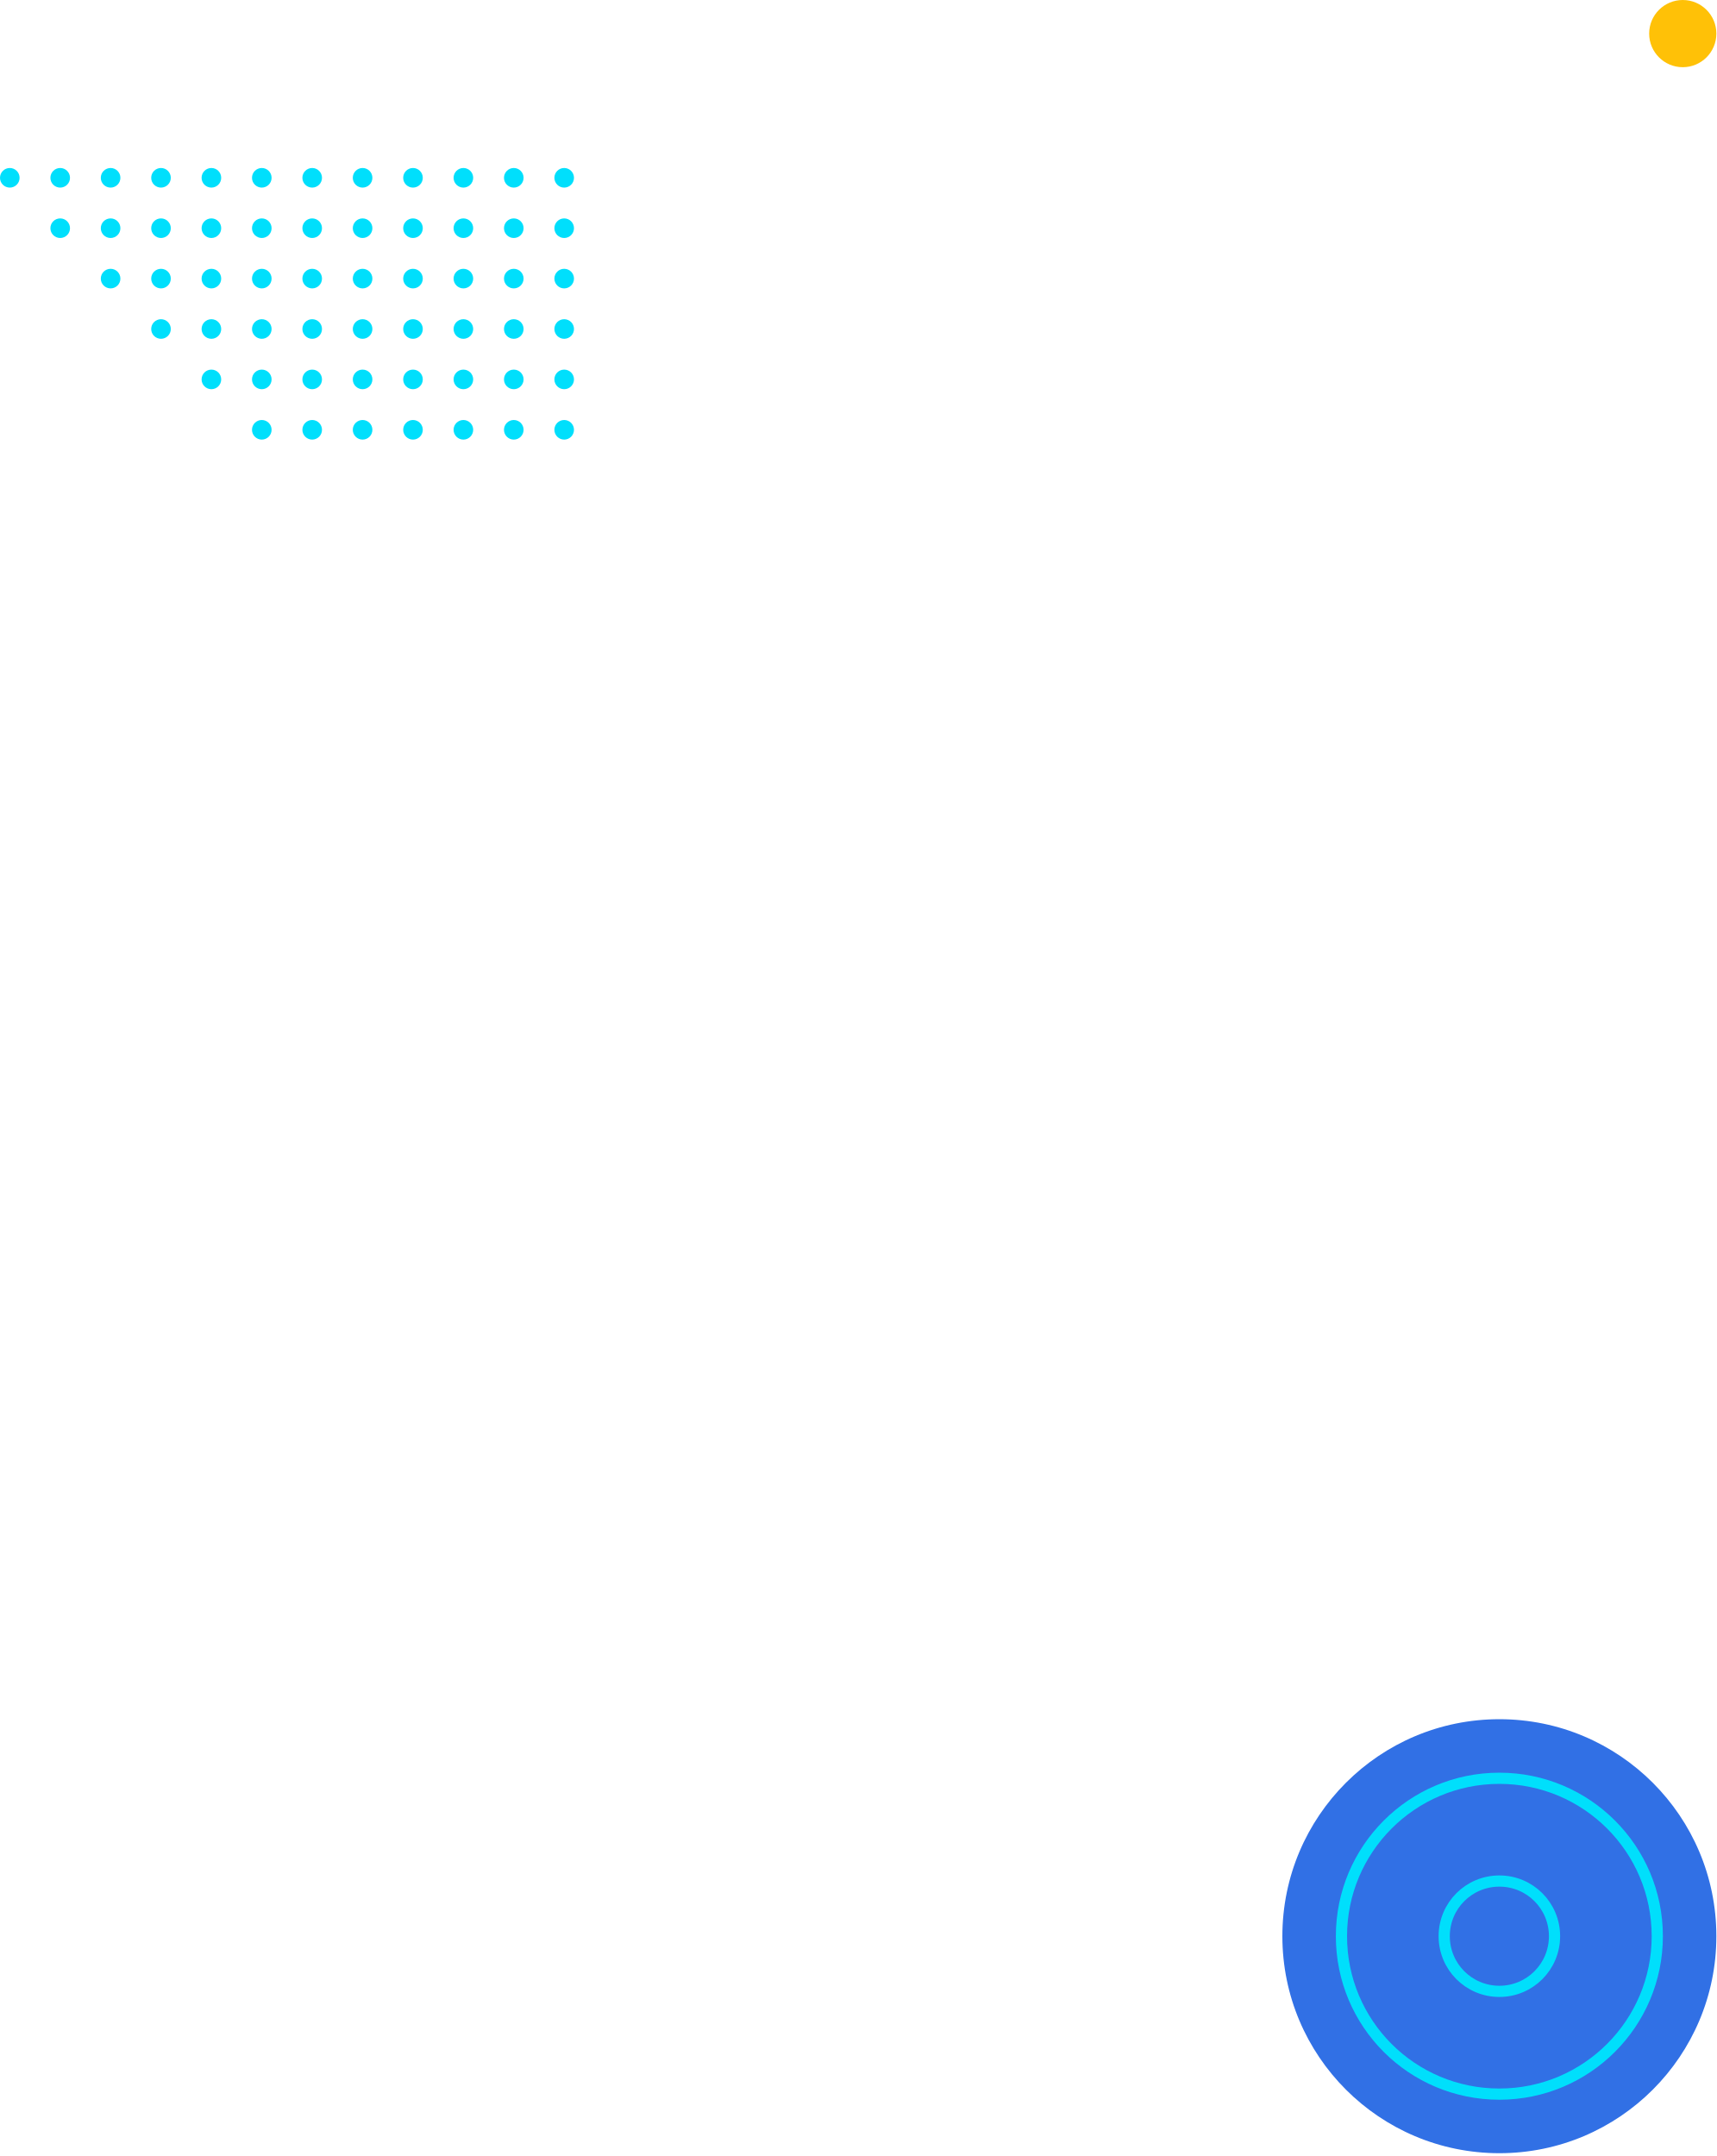
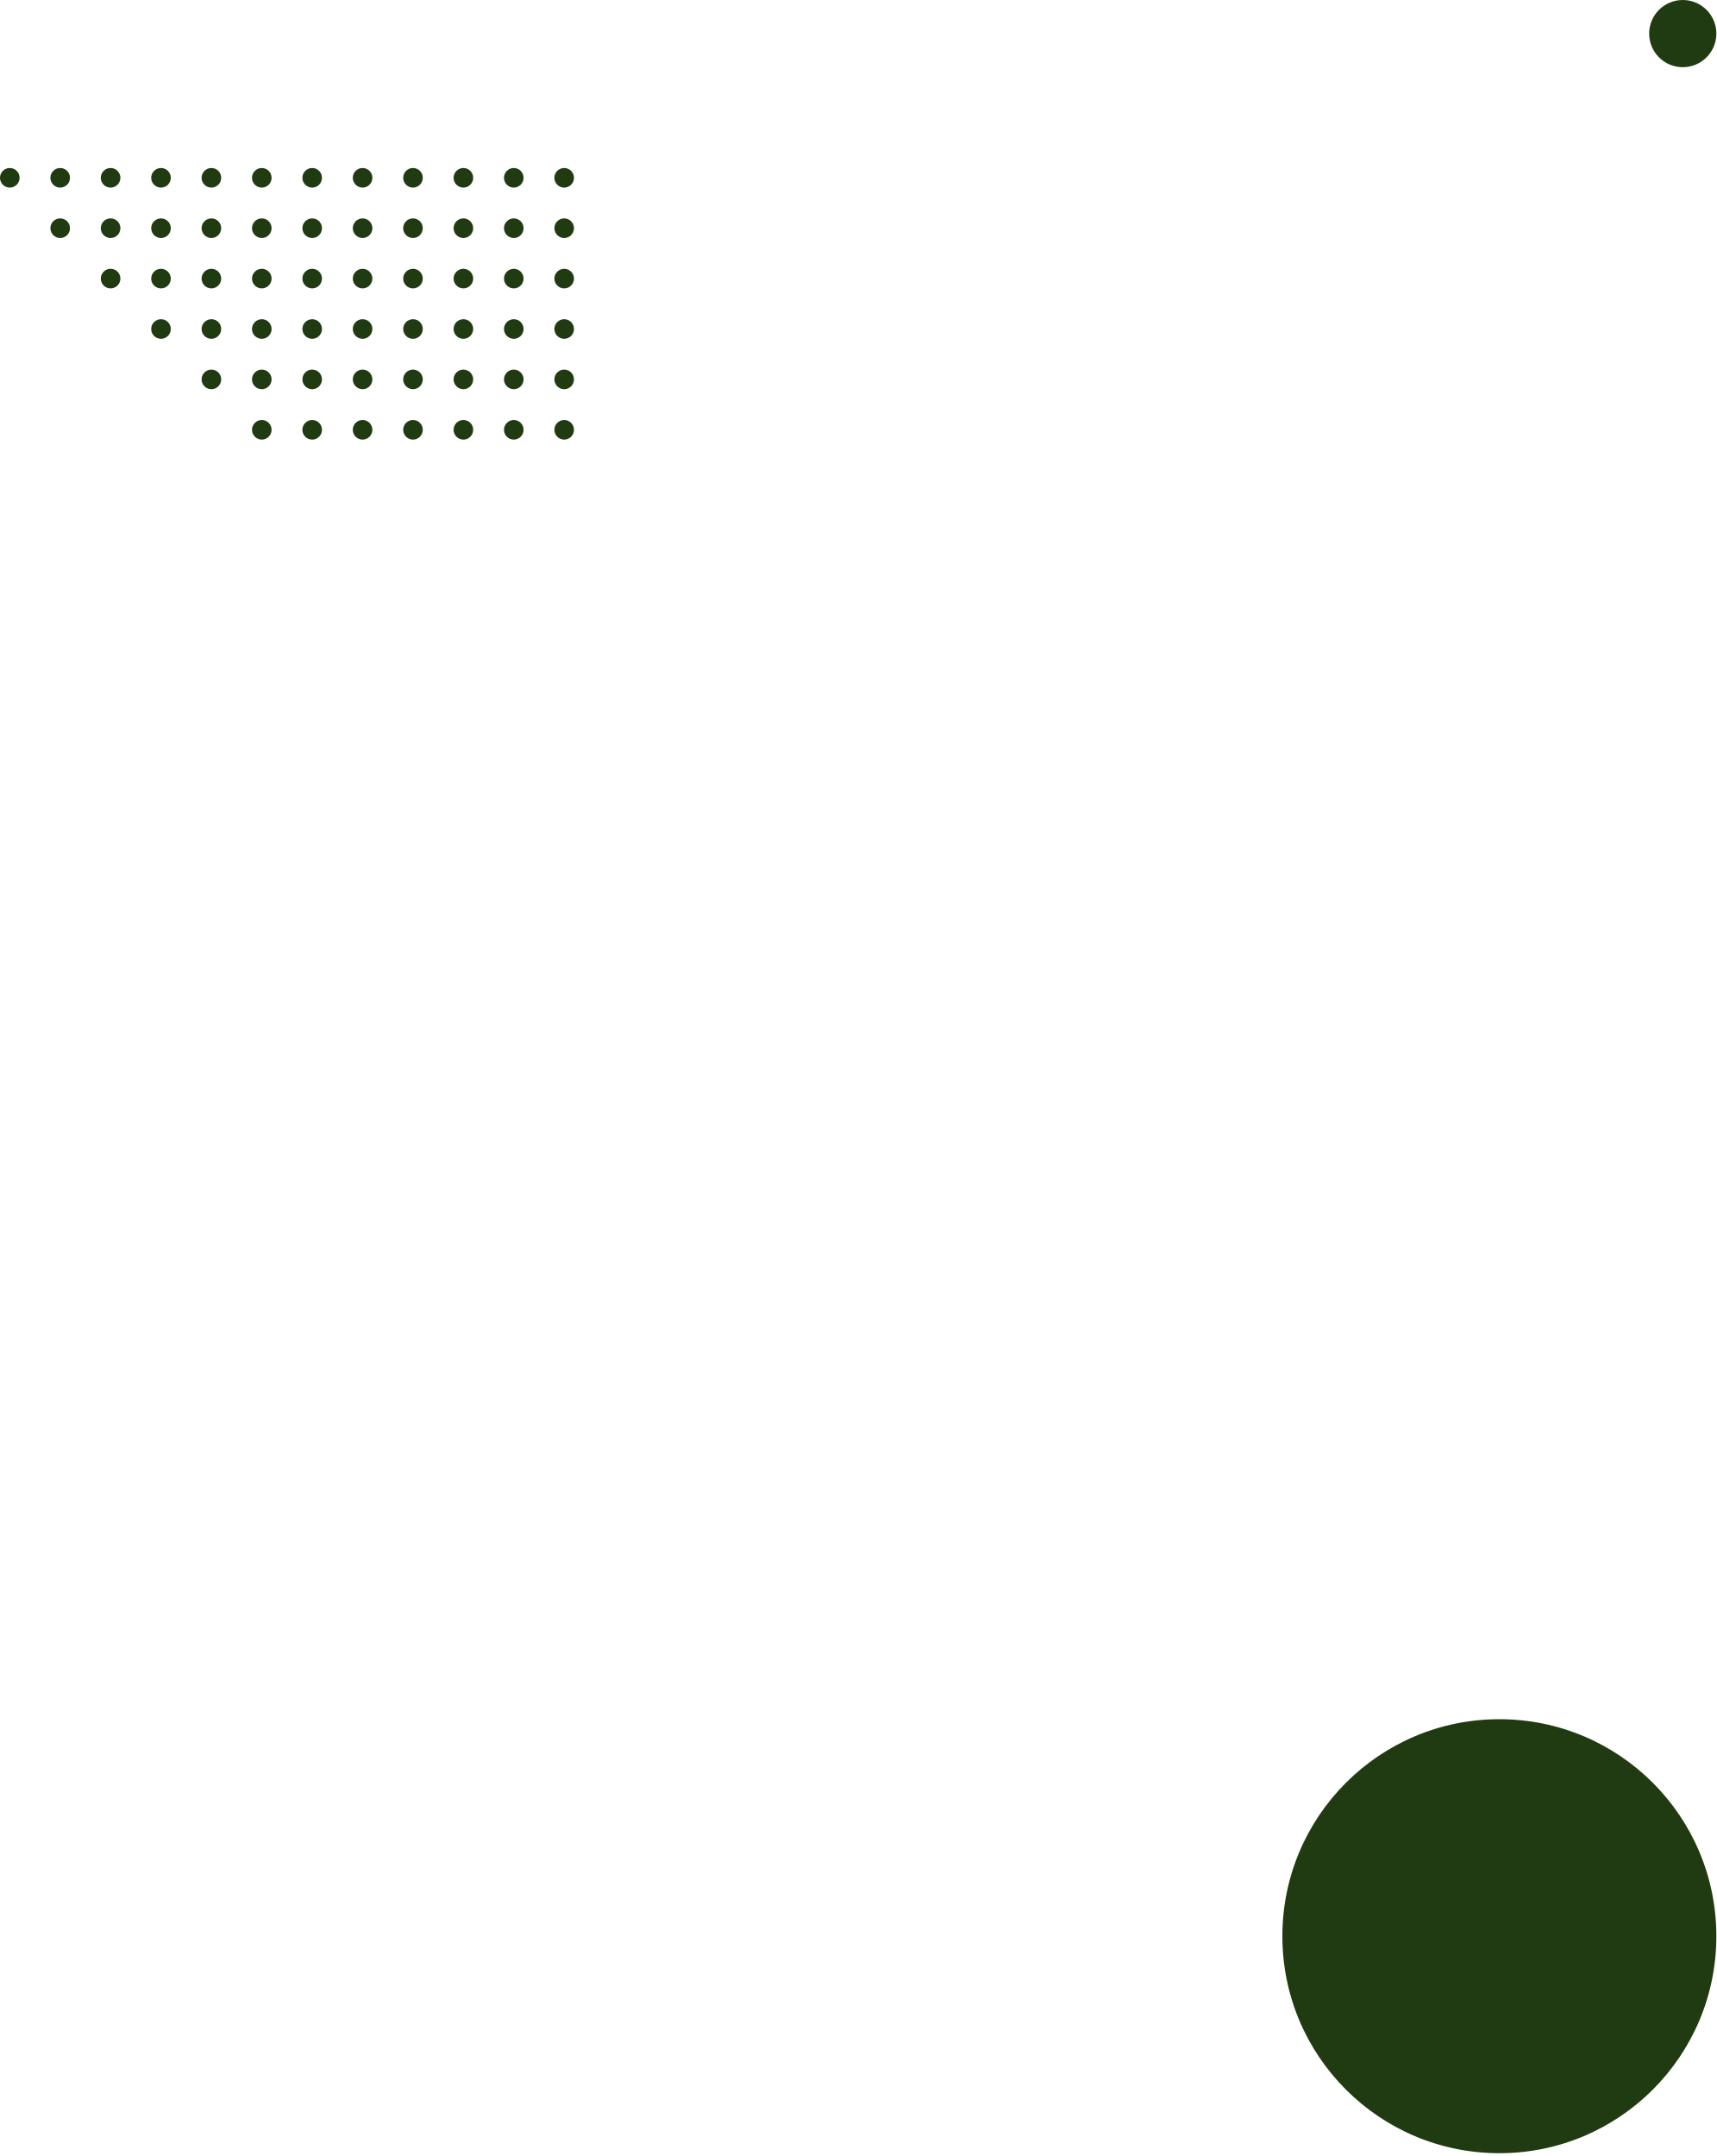
- <svg xmlns="http://www.w3.org/2000/svg" width="613" height="770" viewBox="0 0 613 770" fill="none">
-   <path d="M201.5 157C203.433 157 205 155.433 205 153.5C205 151.567 203.433 150 201.5 150C199.567 150 198 151.567 198 153.5C198 155.433 199.567 157 201.5 157Z" fill="#00DFFC" />
-   <path d="M201.5 67C203.433 67 205 65.433 205 63.5C205 61.567 203.433 60 201.5 60C199.567 60 198 61.567 198 63.5C198 65.433 199.567 67 201.5 67Z" fill="#00DFFC" />
-   <path d="M201.5 139C203.433 139 205 137.433 205 135.5C205 133.567 203.433 132 201.5 132C199.567 132 198 133.567 198 135.5C198 137.433 199.567 139 201.5 139Z" fill="#00DFFC" />
-   <path d="M201.5 121C203.433 121 205 119.433 205 117.5C205 115.567 203.433 114 201.5 114C199.567 114 198 115.567 198 117.5C198 119.433 199.567 121 201.5 121Z" fill="#00DFFC" />
-   <path d="M201.5 103C203.433 103 205 101.433 205 99.5C205 97.567 203.433 96 201.5 96C199.567 96 198 97.567 198 99.5C198 101.433 199.567 103 201.5 103Z" fill="#00DFFC" />
-   <path d="M201.5 85C203.433 85 205 83.433 205 81.5C205 79.567 203.433 78 201.5 78C199.567 78 198 79.567 198 81.5C198 83.433 199.567 85 201.5 85Z" fill="#00DFFC" />
-   <path d="M183.5 157C185.433 157 187 155.433 187 153.5C187 151.567 185.433 150 183.5 150C181.567 150 180 151.567 180 153.5C180 155.433 181.567 157 183.5 157Z" fill="#00DFFC" />
-   <path d="M183.5 67C185.433 67 187 65.433 187 63.5C187 61.567 185.433 60 183.5 60C181.567 60 180 61.567 180 63.5C180 65.433 181.567 67 183.5 67Z" fill="#00DFFC" />
-   <path d="M183.5 139C185.433 139 187 137.433 187 135.5C187 133.567 185.433 132 183.5 132C181.567 132 180 133.567 180 135.5C180 137.433 181.567 139 183.5 139Z" fill="#00DFFC" />
-   <path d="M183.5 121C185.433 121 187 119.433 187 117.5C187 115.567 185.433 114 183.5 114C181.567 114 180 115.567 180 117.5C180 119.433 181.567 121 183.5 121Z" fill="#00DFFC" />
-   <path d="M183.5 103C185.433 103 187 101.433 187 99.5C187 97.567 185.433 96 183.5 96C181.567 96 180 97.567 180 99.5C180 101.433 181.567 103 183.5 103Z" fill="#00DFFC" />
-   <path d="M183.5 85C185.433 85 187 83.433 187 81.5C187 79.567 185.433 78 183.5 78C181.567 78 180 79.567 180 81.5C180 83.433 181.567 85 183.5 85Z" fill="#00DFFC" />
-   <path d="M165.5 157C167.433 157 169 155.433 169 153.5C169 151.567 167.433 150 165.5 150C163.567 150 162 151.567 162 153.5C162 155.433 163.567 157 165.5 157Z" fill="#00DFFC" />
-   <path d="M165.5 67C167.433 67 169 65.433 169 63.5C169 61.567 167.433 60 165.5 60C163.567 60 162 61.567 162 63.5C162 65.433 163.567 67 165.5 67Z" fill="#00DFFC" />
-   <path d="M165.5 139C167.433 139 169 137.433 169 135.5C169 133.567 167.433 132 165.5 132C163.567 132 162 133.567 162 135.5C162 137.433 163.567 139 165.5 139Z" fill="#00DFFC" />
-   <path d="M165.5 121C167.433 121 169 119.433 169 117.5C169 115.567 167.433 114 165.5 114C163.567 114 162 115.567 162 117.5C162 119.433 163.567 121 165.5 121Z" fill="#00DFFC" />
-   <path d="M165.5 103C167.433 103 169 101.433 169 99.5C169 97.567 167.433 96 165.5 96C163.567 96 162 97.567 162 99.5C162 101.433 163.567 103 165.5 103Z" fill="#00DFFC" />
-   <path d="M165.5 85C167.433 85 169 83.433 169 81.5C169 79.567 167.433 78 165.5 78C163.567 78 162 79.567 162 81.5C162 83.433 163.567 85 165.5 85Z" fill="#00DFFC" />
-   <path d="M147.5 157C149.433 157 151 155.433 151 153.5C151 151.567 149.433 150 147.5 150C145.567 150 144 151.567 144 153.5C144 155.433 145.567 157 147.5 157Z" fill="#00DFFC" />
-   <path d="M147.5 67C149.433 67 151 65.433 151 63.5C151 61.567 149.433 60 147.5 60C145.567 60 144 61.567 144 63.5C144 65.433 145.567 67 147.5 67Z" fill="#00DFFC" />
-   <path d="M147.5 139C149.433 139 151 137.433 151 135.5C151 133.567 149.433 132 147.5 132C145.567 132 144 133.567 144 135.5C144 137.433 145.567 139 147.5 139Z" fill="#00DFFC" />
-   <path d="M147.5 121C149.433 121 151 119.433 151 117.5C151 115.567 149.433 114 147.5 114C145.567 114 144 115.567 144 117.5C144 119.433 145.567 121 147.5 121Z" fill="#00DFFC" />
-   <path d="M147.5 103C149.433 103 151 101.433 151 99.5C151 97.567 149.433 96 147.5 96C145.567 96 144 97.567 144 99.5C144 101.433 145.567 103 147.5 103Z" fill="#00DFFC" />
-   <path d="M147.5 85C149.433 85 151 83.433 151 81.5C151 79.567 149.433 78 147.5 78C145.567 78 144 79.567 144 81.5C144 83.433 145.567 85 147.5 85Z" fill="#00DFFC" />
-   <path d="M129.5 157C131.433 157 133 155.433 133 153.5C133 151.567 131.433 150 129.5 150C127.567 150 126 151.567 126 153.5C126 155.433 127.567 157 129.5 157Z" fill="#00DFFC" />
-   <path d="M129.5 67C131.433 67 133 65.433 133 63.5C133 61.567 131.433 60 129.5 60C127.567 60 126 61.567 126 63.5C126 65.433 127.567 67 129.5 67Z" fill="#00DFFC" />
-   <path d="M129.5 139C131.433 139 133 137.433 133 135.5C133 133.567 131.433 132 129.5 132C127.567 132 126 133.567 126 135.5C126 137.433 127.567 139 129.5 139Z" fill="#00DFFC" />
-   <path d="M129.5 121C131.433 121 133 119.433 133 117.5C133 115.567 131.433 114 129.5 114C127.567 114 126 115.567 126 117.5C126 119.433 127.567 121 129.5 121Z" fill="#00DFFC" />
-   <path d="M129.5 103C131.433 103 133 101.433 133 99.5C133 97.567 131.433 96 129.5 96C127.567 96 126 97.567 126 99.5C126 101.433 127.567 103 129.5 103Z" fill="#00DFFC" />
-   <path d="M129.5 85C131.433 85 133 83.433 133 81.5C133 79.567 131.433 78 129.5 78C127.567 78 126 79.567 126 81.5C126 83.433 127.567 85 129.5 85Z" fill="#00DFFC" />
-   <path d="M111.5 157C113.433 157 115 155.433 115 153.5C115 151.567 113.433 150 111.5 150C109.567 150 108 151.567 108 153.5C108 155.433 109.567 157 111.5 157Z" fill="#00DFFC" />
-   <path d="M111.5 67C113.433 67 115 65.433 115 63.5C115 61.567 113.433 60 111.5 60C109.567 60 108 61.567 108 63.5C108 65.433 109.567 67 111.5 67Z" fill="#00DFFC" />
-   <path d="M111.5 139C113.433 139 115 137.433 115 135.5C115 133.567 113.433 132 111.5 132C109.567 132 108 133.567 108 135.5C108 137.433 109.567 139 111.5 139Z" fill="#00DFFC" />
-   <path d="M111.5 121C113.433 121 115 119.433 115 117.5C115 115.567 113.433 114 111.5 114C109.567 114 108 115.567 108 117.5C108 119.433 109.567 121 111.5 121Z" fill="#00DFFC" />
-   <path d="M111.5 103C113.433 103 115 101.433 115 99.5C115 97.567 113.433 96 111.5 96C109.567 96 108 97.567 108 99.5C108 101.433 109.567 103 111.5 103Z" fill="#00DFFC" />
-   <path d="M111.5 85C113.433 85 115 83.433 115 81.5C115 79.567 113.433 78 111.5 78C109.567 78 108 79.567 108 81.5C108 83.433 109.567 85 111.5 85Z" fill="#00DFFC" />
-   <path d="M93.5 157C95.433 157 97 155.433 97 153.5C97 151.567 95.433 150 93.5 150C91.567 150 90 151.567 90 153.5C90 155.433 91.567 157 93.5 157Z" fill="#00DFFC" />
-   <path d="M93.5 67C95.433 67 97 65.433 97 63.5C97 61.567 95.433 60 93.5 60C91.567 60 90 61.567 90 63.5C90 65.433 91.567 67 93.5 67Z" fill="#00DFFC" />
-   <path d="M93.5 139C95.433 139 97 137.433 97 135.5C97 133.567 95.433 132 93.5 132C91.567 132 90 133.567 90 135.5C90 137.433 91.567 139 93.5 139Z" fill="#00DFFC" />
-   <path d="M93.5 121C95.433 121 97 119.433 97 117.5C97 115.567 95.433 114 93.5 114C91.567 114 90 115.567 90 117.5C90 119.433 91.567 121 93.5 121Z" fill="#00DFFC" />
-   <path d="M93.5 103C95.433 103 97 101.433 97 99.5C97 97.567 95.433 96 93.5 96C91.567 96 90 97.567 90 99.5C90 101.433 91.567 103 93.5 103Z" fill="#00DFFC" />
-   <path d="M93.5 85C95.433 85 97 83.433 97 81.5C97 79.567 95.433 78 93.5 78C91.567 78 90 79.567 90 81.5C90 83.433 91.567 85 93.5 85Z" fill="#00DFFC" />
-   <path d="M75.5 67C77.433 67 79 65.433 79 63.5C79 61.567 77.433 60 75.5 60C73.567 60 72 61.567 72 63.5C72 65.433 73.567 67 75.5 67Z" fill="#00DFFC" />
-   <path d="M75.5 139C77.433 139 79 137.433 79 135.5C79 133.567 77.433 132 75.5 132C73.567 132 72 133.567 72 135.5C72 137.433 73.567 139 75.5 139Z" fill="#00DFFC" />
-   <path d="M75.5 121C77.433 121 79 119.433 79 117.5C79 115.567 77.433 114 75.5 114C73.567 114 72 115.567 72 117.5C72 119.433 73.567 121 75.5 121Z" fill="#00DFFC" />
-   <path d="M75.5 103C77.433 103 79 101.433 79 99.5C79 97.567 77.433 96 75.5 96C73.567 96 72 97.567 72 99.5C72 101.433 73.567 103 75.5 103Z" fill="#00DFFC" />
-   <path d="M75.5 85C77.433 85 79 83.433 79 81.5C79 79.567 77.433 78 75.5 78C73.567 78 72 79.567 72 81.5C72 83.433 73.567 85 75.5 85Z" fill="#00DFFC" />
-   <path d="M57.5 67C59.433 67 61 65.433 61 63.5C61 61.567 59.433 60 57.5 60C55.567 60 54 61.567 54 63.5C54 65.433 55.567 67 57.5 67Z" fill="#00DFFC" />
-   <path d="M57.5 121C59.433 121 61 119.433 61 117.5C61 115.567 59.433 114 57.5 114C55.567 114 54 115.567 54 117.5C54 119.433 55.567 121 57.5 121Z" fill="#00DFFC" />
-   <path d="M57.5 103C59.433 103 61 101.433 61 99.5C61 97.567 59.433 96 57.5 96C55.567 96 54 97.567 54 99.5C54 101.433 55.567 103 57.5 103Z" fill="#00DFFC" />
-   <path d="M57.5 85C59.433 85 61 83.433 61 81.5C61 79.567 59.433 78 57.5 78C55.567 78 54 79.567 54 81.5C54 83.433 55.567 85 57.5 85Z" fill="#00DFFC" />
-   <path d="M39.5 67C41.433 67 43 65.433 43 63.5C43 61.567 41.433 60 39.5 60C37.567 60 36 61.567 36 63.5C36 65.433 37.567 67 39.5 67Z" fill="#00DFFC" />
-   <path d="M39.5 103C41.433 103 43 101.433 43 99.5C43 97.567 41.433 96 39.5 96C37.567 96 36 97.567 36 99.5C36 101.433 37.567 103 39.5 103Z" fill="#00DFFC" />
-   <path d="M39.5 85C41.433 85 43 83.433 43 81.5C43 79.567 41.433 78 39.5 78C37.567 78 36 79.567 36 81.5C36 83.433 37.567 85 39.5 85Z" fill="#00DFFC" />
-   <path d="M21.5 67C23.433 67 25 65.433 25 63.5C25 61.567 23.433 60 21.5 60C19.567 60 18 61.567 18 63.5C18 65.433 19.567 67 21.5 67Z" fill="#00DFFC" />
-   <path d="M3.5 67C5.433 67 7 65.433 7 63.5C7 61.567 5.433 60 3.5 60C1.567 60 0 61.567 0 63.5C0 65.433 1.567 67 3.5 67Z" fill="#00DFFC" />
-   <path d="M21.5 85C23.433 85 25 83.433 25 81.5C25 79.567 23.433 78 21.5 78C19.567 78 18 79.567 18 81.5C18 83.433 19.567 85 21.5 85Z" fill="#00DFFC" />
-   <path d="M601 24C607.627 24 613 18.627 613 12C613 5.373 607.627 0 601 0C594.373 0 589 5.373 589 12C589 18.627 594.373 24 601 24Z" fill="#FFC107" />
-   <path d="M535.5 769C578.3 769 613 734.3 613 691.5C613 648.7 578.3 614 535.5 614C492.7 614 458 648.7 458 691.5C458 734.3 492.7 769 535.5 769Z" fill="#3170e5" />
-   <path d="M535.5 747.9C566.7 747.9 591.9 722.6 591.9 691.5C591.9 660.3 566.6 635.1 535.5 635.1C504.3 635.1 479.1 660.4 479.1 691.5C479.1 722.7 504.3 747.9 535.5 747.9Z" stroke="#00DFFC" stroke-width="4" stroke-miterlimit="10" />
-   <path d="M535.5 711.2C546.4 711.2 555.2 702.4 555.2 691.5C555.2 680.6 546.4 671.8 535.5 671.8C524.6 671.8 515.8 680.6 515.8 691.5C515.8 702.4 524.6 711.2 535.5 711.2Z" stroke="#00DFFC" stroke-width="4" stroke-miterlimit="10" />
+ <svg xmlns="http://www.w3.org/2000/svg" width="613" height="770" viewBox="0 0 613 770" fill="#203b11ff">
+   <path d="M201.5 157C203.433 157 205 155.433 205 153.5C205 151.567 203.433 150 201.5 150C199.567 150 198 151.567 198 153.5C198 155.433 199.567 157 201.5 157Z" fill="#203b11ff" />
+   <path d="M201.5 67C203.433 67 205 65.433 205 63.5C205 61.567 203.433 60 201.5 60C199.567 60 198 61.567 198 63.5C198 65.433 199.567 67 201.5 67Z" fill="#203b11ff" />
+   <path d="M201.5 139C203.433 139 205 137.433 205 135.5C205 133.567 203.433 132 201.5 132C199.567 132 198 133.567 198 135.5C198 137.433 199.567 139 201.5 139Z" fill="#203b11ff" />
+   <path d="M201.5 121C203.433 121 205 119.433 205 117.5C205 115.567 203.433 114 201.5 114C199.567 114 198 115.567 198 117.5C198 119.433 199.567 121 201.5 121Z" fill="#203b11ff" />
+   <path d="M201.5 103C203.433 103 205 101.433 205 99.5C205 97.567 203.433 96 201.5 96C199.567 96 198 97.567 198 99.5C198 101.433 199.567 103 201.5 103Z" fill="#203b11ff" />
+   <path d="M201.5 85C203.433 85 205 83.433 205 81.5C205 79.567 203.433 78 201.5 78C199.567 78 198 79.567 198 81.5C198 83.433 199.567 85 201.5 85Z" fill="#203b11ff" />
+   <path d="M183.5 157C185.433 157 187 155.433 187 153.5C187 151.567 185.433 150 183.5 150C181.567 150 180 151.567 180 153.5C180 155.433 181.567 157 183.5 157Z" fill="#203b11ff" />
+   <path d="M183.5 67C185.433 67 187 65.433 187 63.5C187 61.567 185.433 60 183.5 60C181.567 60 180 61.567 180 63.5C180 65.433 181.567 67 183.5 67Z" fill="#203b11ff" />
+   <path d="M183.5 139C185.433 139 187 137.433 187 135.5C187 133.567 185.433 132 183.5 132C181.567 132 180 133.567 180 135.5C180 137.433 181.567 139 183.5 139Z" fill="#203b11ff" />
+   <path d="M183.5 121C185.433 121 187 119.433 187 117.5C187 115.567 185.433 114 183.5 114C181.567 114 180 115.567 180 117.5C180 119.433 181.567 121 183.5 121Z" fill="#203b11ff" />
+   <path d="M183.5 103C185.433 103 187 101.433 187 99.5C187 97.567 185.433 96 183.5 96C181.567 96 180 97.567 180 99.5C180 101.433 181.567 103 183.5 103Z" fill="#203b11ff" />
+   <path d="M183.5 85C185.433 85 187 83.433 187 81.5C187 79.567 185.433 78 183.5 78C181.567 78 180 79.567 180 81.5C180 83.433 181.567 85 183.5 85Z" fill="#203b11ff" />
+   <path d="M165.5 157C167.433 157 169 155.433 169 153.5C169 151.567 167.433 150 165.5 150C163.567 150 162 151.567 162 153.5C162 155.433 163.567 157 165.5 157Z" fill="#203b11ff" />
+   <path d="M165.5 67C167.433 67 169 65.433 169 63.5C169 61.567 167.433 60 165.5 60C163.567 60 162 61.567 162 63.5C162 65.433 163.567 67 165.5 67Z" fill="#203b11ff" />
+   <path d="M165.5 139C167.433 139 169 137.433 169 135.5C169 133.567 167.433 132 165.5 132C163.567 132 162 133.567 162 135.5C162 137.433 163.567 139 165.5 139Z" fill="#203b11ff" />
+   <path d="M165.5 121C167.433 121 169 119.433 169 117.5C169 115.567 167.433 114 165.5 114C163.567 114 162 115.567 162 117.5C162 119.433 163.567 121 165.5 121Z" fill="#203b11ff" />
+   <path d="M165.5 103C167.433 103 169 101.433 169 99.5C169 97.567 167.433 96 165.5 96C163.567 96 162 97.567 162 99.5C162 101.433 163.567 103 165.5 103Z" fill="#203b11ff" />
+   <path d="M165.5 85C167.433 85 169 83.433 169 81.5C169 79.567 167.433 78 165.5 78C163.567 78 162 79.567 162 81.5C162 83.433 163.567 85 165.5 85Z" fill="#203b11ff" />
+   <path d="M147.5 157C149.433 157 151 155.433 151 153.5C151 151.567 149.433 150 147.5 150C145.567 150 144 151.567 144 153.5C144 155.433 145.567 157 147.5 157Z" fill="#203b11ff" />
+   <path d="M147.5 67C149.433 67 151 65.433 151 63.5C151 61.567 149.433 60 147.5 60C145.567 60 144 61.567 144 63.5C144 65.433 145.567 67 147.5 67Z" fill="#203b11ff" />
+   <path d="M147.5 139C149.433 139 151 137.433 151 135.5C151 133.567 149.433 132 147.5 132C145.567 132 144 133.567 144 135.5C144 137.433 145.567 139 147.5 139Z" fill="#203b11ff" />
+   <path d="M147.5 121C149.433 121 151 119.433 151 117.5C151 115.567 149.433 114 147.5 114C145.567 114 144 115.567 144 117.5C144 119.433 145.567 121 147.5 121Z" fill="#203b11ff" />
+   <path d="M147.5 103C149.433 103 151 101.433 151 99.5C151 97.567 149.433 96 147.5 96C145.567 96 144 97.567 144 99.5C144 101.433 145.567 103 147.5 103Z" fill="#203b11ff" />
+   <path d="M147.5 85C149.433 85 151 83.433 151 81.5C151 79.567 149.433 78 147.5 78C145.567 78 144 79.567 144 81.5C144 83.433 145.567 85 147.5 85Z" fill="#203b11ff" />
+   <path d="M129.5 157C131.433 157 133 155.433 133 153.5C133 151.567 131.433 150 129.5 150C127.567 150 126 151.567 126 153.5C126 155.433 127.567 157 129.5 157Z" fill="#203b11ff" />
+   <path d="M129.5 67C131.433 67 133 65.433 133 63.5C133 61.567 131.433 60 129.5 60C127.567 60 126 61.567 126 63.5C126 65.433 127.567 67 129.5 67Z" fill="#203b11ff" />
+   <path d="M129.5 139C131.433 139 133 137.433 133 135.5C133 133.567 131.433 132 129.5 132C127.567 132 126 133.567 126 135.5C126 137.433 127.567 139 129.5 139Z" fill="#203b11ff" />
+   <path d="M129.5 121C131.433 121 133 119.433 133 117.5C133 115.567 131.433 114 129.5 114C127.567 114 126 115.567 126 117.5C126 119.433 127.567 121 129.5 121Z" fill="#203b11ff" />
+   <path d="M129.5 103C131.433 103 133 101.433 133 99.5C133 97.567 131.433 96 129.5 96C127.567 96 126 97.567 126 99.5C126 101.433 127.567 103 129.5 103Z" fill="#203b11ff" />
+   <path d="M129.5 85C131.433 85 133 83.433 133 81.5C133 79.567 131.433 78 129.5 78C127.567 78 126 79.567 126 81.5C126 83.433 127.567 85 129.5 85Z" fill="#203b11ff" />
+   <path d="M111.5 157C113.433 157 115 155.433 115 153.5C115 151.567 113.433 150 111.5 150C109.567 150 108 151.567 108 153.5C108 155.433 109.567 157 111.5 157Z" fill="#203b11ff" />
+   <path d="M111.5 67C113.433 67 115 65.433 115 63.5C115 61.567 113.433 60 111.5 60C109.567 60 108 61.567 108 63.5C108 65.433 109.567 67 111.5 67Z" fill="#203b11ff" />
+   <path d="M111.5 139C113.433 139 115 137.433 115 135.5C115 133.567 113.433 132 111.5 132C109.567 132 108 133.567 108 135.5C108 137.433 109.567 139 111.5 139Z" fill="#203b11ff" />
+   <path d="M111.5 121C113.433 121 115 119.433 115 117.5C115 115.567 113.433 114 111.5 114C109.567 114 108 115.567 108 117.5C108 119.433 109.567 121 111.5 121Z" fill="#203b11ff" />
+   <path d="M111.5 103C113.433 103 115 101.433 115 99.5C115 97.567 113.433 96 111.5 96C109.567 96 108 97.567 108 99.5C108 101.433 109.567 103 111.5 103Z" fill="#203b11ff" />
+   <path d="M111.5 85C113.433 85 115 83.433 115 81.5C115 79.567 113.433 78 111.5 78C109.567 78 108 79.567 108 81.5C108 83.433 109.567 85 111.5 85Z" fill="#203b11ff" />
+   <path d="M93.5 157C95.433 157 97 155.433 97 153.5C97 151.567 95.433 150 93.5 150C91.567 150 90 151.567 90 153.5C90 155.433 91.567 157 93.5 157Z" fill="#203b11ff" />
+   <path d="M93.5 67C95.433 67 97 65.433 97 63.5C97 61.567 95.433 60 93.5 60C91.567 60 90 61.567 90 63.5C90 65.433 91.567 67 93.5 67Z" fill="#203b11ff" />
+   <path d="M93.5 139C95.433 139 97 137.433 97 135.5C97 133.567 95.433 132 93.5 132C91.567 132 90 133.567 90 135.5C90 137.433 91.567 139 93.5 139Z" fill="#203b11ff" />
+   <path d="M93.5 121C95.433 121 97 119.433 97 117.5C97 115.567 95.433 114 93.5 114C91.567 114 90 115.567 90 117.5C90 119.433 91.567 121 93.5 121Z" fill="#203b11ff" />
+   <path d="M93.5 103C95.433 103 97 101.433 97 99.5C97 97.567 95.433 96 93.5 96C91.567 96 90 97.567 90 99.5C90 101.433 91.567 103 93.5 103Z" fill="#203b11ff" />
+   <path d="M93.5 85C95.433 85 97 83.433 97 81.5C97 79.567 95.433 78 93.5 78C91.567 78 90 79.567 90 81.5C90 83.433 91.567 85 93.5 85Z" fill="#203b11ff" />
+   <path d="M75.5 67C77.433 67 79 65.433 79 63.5C79 61.567 77.433 60 75.5 60C73.567 60 72 61.567 72 63.5C72 65.433 73.567 67 75.5 67Z" fill="#203b11ff" />
+   <path d="M75.5 139C77.433 139 79 137.433 79 135.5C79 133.567 77.433 132 75.5 132C73.567 132 72 133.567 72 135.5C72 137.433 73.567 139 75.5 139Z" fill="#203b11ff" />
+   <path d="M75.5 121C77.433 121 79 119.433 79 117.5C79 115.567 77.433 114 75.5 114C73.567 114 72 115.567 72 117.5C72 119.433 73.567 121 75.5 121Z" fill="#203b11ff" />
+   <path d="M75.5 103C77.433 103 79 101.433 79 99.5C79 97.567 77.433 96 75.5 96C73.567 96 72 97.567 72 99.5C72 101.433 73.567 103 75.5 103Z" fill="#203b11ff" />
+   <path d="M75.5 85C77.433 85 79 83.433 79 81.5C79 79.567 77.433 78 75.5 78C73.567 78 72 79.567 72 81.5C72 83.433 73.567 85 75.5 85Z" fill="#203b11ff" />
+   <path d="M57.5 67C59.433 67 61 65.433 61 63.5C61 61.567 59.433 60 57.5 60C55.567 60 54 61.567 54 63.5C54 65.433 55.567 67 57.5 67Z" fill="#203b11ff" />
+   <path d="M57.5 121C59.433 121 61 119.433 61 117.5C61 115.567 59.433 114 57.5 114C55.567 114 54 115.567 54 117.5C54 119.433 55.567 121 57.5 121Z" fill="#203b11ff" />
+   <path d="M57.5 103C59.433 103 61 101.433 61 99.5C61 97.567 59.433 96 57.5 96C55.567 96 54 97.567 54 99.5C54 101.433 55.567 103 57.5 103Z" fill="#203b11ff" />
+   <path d="M57.5 85C59.433 85 61 83.433 61 81.5C61 79.567 59.433 78 57.5 78C55.567 78 54 79.567 54 81.5C54 83.433 55.567 85 57.5 85Z" fill="#203b11ff" />
+   <path d="M39.5 67C41.433 67 43 65.433 43 63.5C43 61.567 41.433 60 39.5 60C37.567 60 36 61.567 36 63.5C36 65.433 37.567 67 39.5 67Z" fill="#203b11ff" />
+   <path d="M39.5 103C41.433 103 43 101.433 43 99.5C43 97.567 41.433 96 39.5 96C37.567 96 36 97.567 36 99.5C36 101.433 37.567 103 39.5 103Z" fill="#203b11ff" />
+   <path d="M39.5 85C41.433 85 43 83.433 43 81.5C43 79.567 41.433 78 39.5 78C37.567 78 36 79.567 36 81.5C36 83.433 37.567 85 39.5 85Z" fill="#203b11ff" />
+   <path d="M21.5 67C23.433 67 25 65.433 25 63.5C25 61.567 23.433 60 21.5 60C19.567 60 18 61.567 18 63.5C18 65.433 19.567 67 21.5 67Z" fill="#203b11ff" />
+   <path d="M3.5 67C5.433 67 7 65.433 7 63.5C7 61.567 5.433 60 3.5 60C1.567 60 0 61.567 0 63.5C0 65.433 1.567 67 3.5 67Z" fill="#203b11ff" />
+   <path d="M21.5 85C23.433 85 25 83.433 25 81.5C25 79.567 23.433 78 21.5 78C19.567 78 18 79.567 18 81.5C18 83.433 19.567 85 21.5 85Z" fill="#203b11ff" />
+   <path d="M601 24C607.627 24 613 18.627 613 12C613 5.373 607.627 0 601 0C594.373 0 589 5.373 589 12C589 18.627 594.373 24 601 24Z" fill="#203b11ff" />
+   <path d="M535.5 769C578.3 769 613 734.3 613 691.5C613 648.7 578.3 614 535.5 614C492.7 614 458 648.7 458 691.5C458 734.3 492.7 769 535.5 769Z" fill="#203b11ff" />
+   <path d="M535.5 747.9C566.7 747.9 591.9 722.6 591.9 691.5C591.9 660.3 566.6 635.1 535.5 635.1C504.3 635.1 479.1 660.4 479.1 691.5C479.1 722.7 504.3 747.9 535.5 747.9Z" stroke="#203b11ff" stroke-width="4" stroke-miterlimit="10" />
+   <path d="M535.5 711.2C546.4 711.2 555.2 702.4 555.2 691.5C555.2 680.6 546.4 671.8 535.5 671.8C524.6 671.8 515.8 680.6 515.8 691.5C515.8 702.4 524.6 711.2 535.5 711.2Z" stroke="#203b11ff" stroke-width="4" stroke-miterlimit="10" />
</svg>
